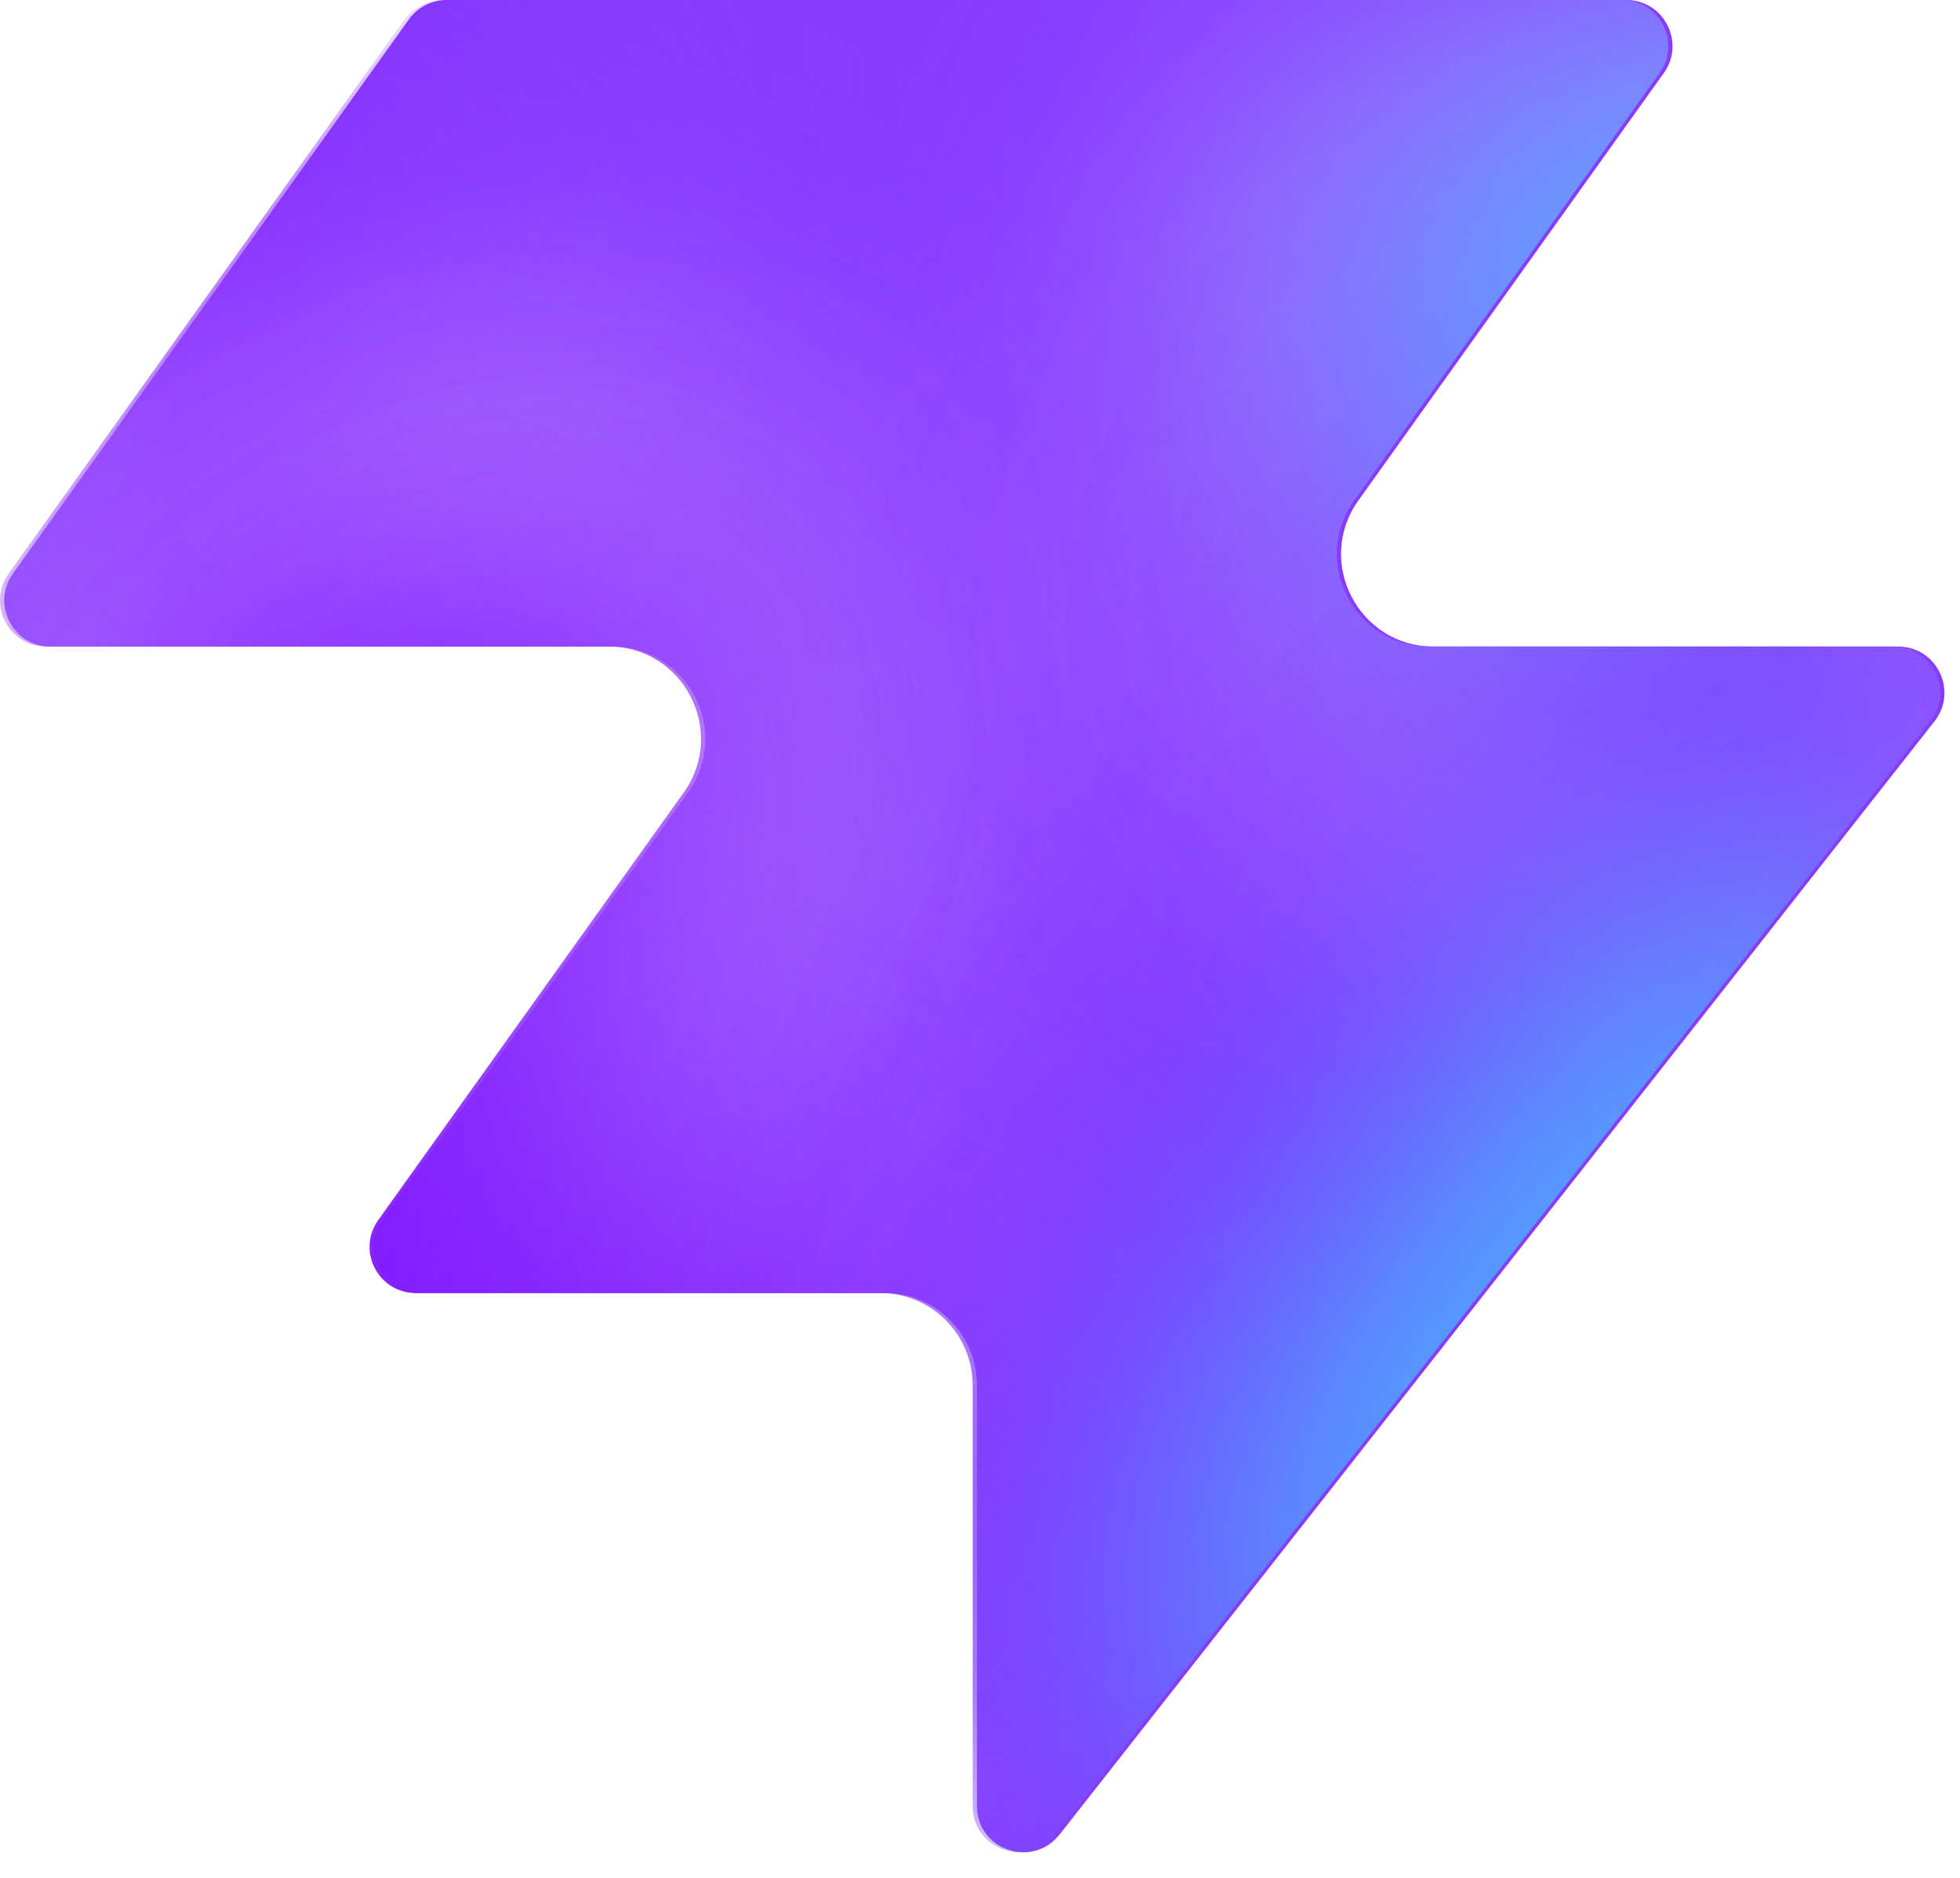
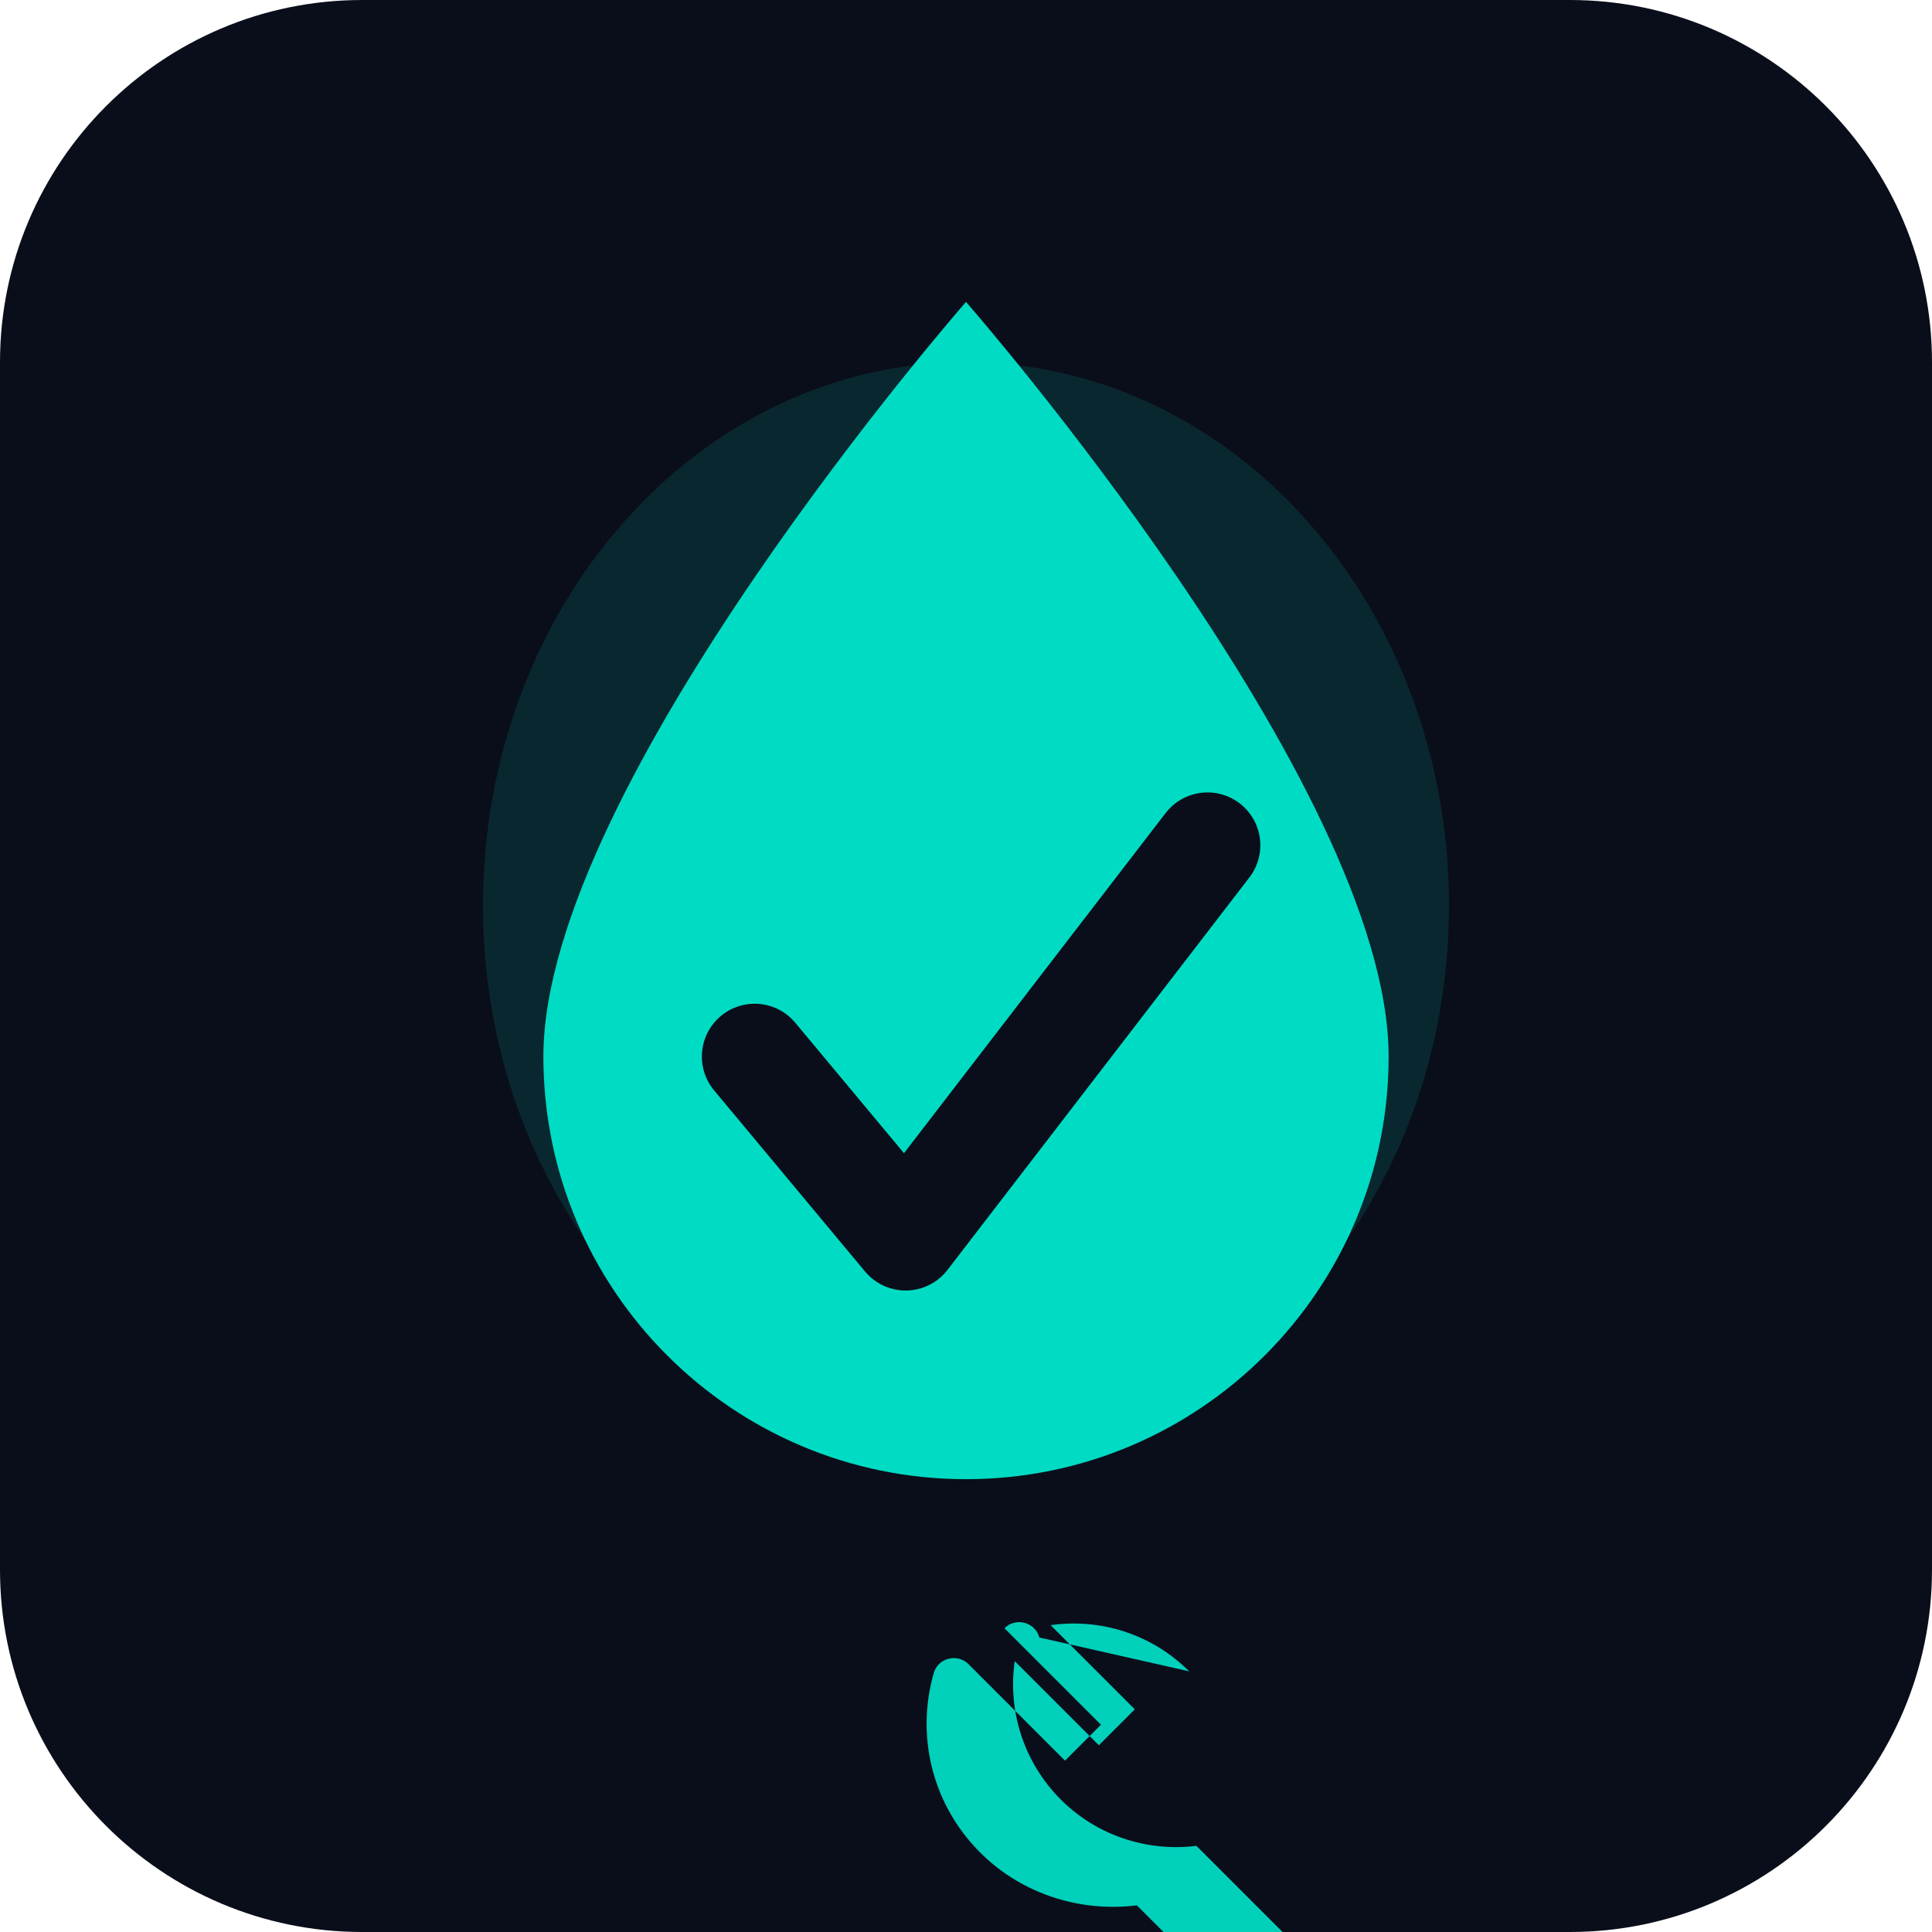
- <svg xmlns="http://www.w3.org/2000/svg" width="48" height="46" fill="none" viewBox="0 0 48 46">
-   <path fill="#863bff" d="M25.946 44.938c-.664.845-2.021.375-2.021-.698V33.937a2.26 2.26 0 0 0-2.262-2.262H10.287c-.92 0-1.456-1.04-.92-1.788l7.48-10.471c1.07-1.497 0-3.578-1.842-3.578H1.237c-.92 0-1.456-1.04-.92-1.788L10.013.474c.214-.297.556-.474.92-.474h28.894c.92 0 1.456 1.04.92 1.788l-7.48 10.471c-1.07 1.498 0 3.579 1.842 3.579h11.377c.943 0 1.473 1.088.89 1.83L25.947 44.94z" style="fill:#863bff;fill:color(display-p3 .525 .23 1);fill-opacity:1" />
-   <mask id="a" width="48" height="46" x="0" y="0" maskUnits="userSpaceOnUse" style="mask-type:alpha">
-     <path fill="#000" d="M25.842 44.938c-.664.844-2.021.375-2.021-.698V33.937a2.26 2.26 0 0 0-2.262-2.262H10.183c-.92 0-1.456-1.04-.92-1.788l7.48-10.471c1.07-1.498 0-3.579-1.842-3.579H1.133c-.92 0-1.456-1.04-.92-1.787L9.91.473c.214-.297.556-.474.92-.474h28.894c.92 0 1.456 1.04.92 1.788l-7.48 10.471c-1.07 1.498 0 3.578 1.842 3.578h11.377c.943 0 1.473 1.088.89 1.832L25.843 44.94z" style="fill:#000;fill-opacity:1" />
-   </mask>
-   <g mask="url(#a)">
-     <g filter="url(#b)">
-       <ellipse cx="5.508" cy="14.704" fill="#ede6ff" rx="5.508" ry="14.704" style="fill:#ede6ff;fill:color(display-p3 .927 .903 1);fill-opacity:1" transform="matrix(.00324 1 1 -.00324 -4.47 31.516)" />
-     </g>
-     <g filter="url(#c)">
-       <ellipse cx="10.399" cy="29.851" fill="#ede6ff" rx="10.399" ry="29.851" style="fill:#ede6ff;fill:color(display-p3 .927 .903 1);fill-opacity:1" transform="matrix(.00324 1 1 -.00324 -39.328 7.883)" />
-     </g>
-     <g filter="url(#d)">
-       <ellipse cx="5.508" cy="30.487" fill="#7e14ff" rx="5.508" ry="30.487" style="fill:#7e14ff;fill:color(display-p3 .492 .077 1);fill-opacity:1" transform="rotate(89.814 -25.913 -14.639)scale(1 -1)" />
-     </g>
-     <g filter="url(#e)">
-       <ellipse cx="5.508" cy="30.599" fill="#7e14ff" rx="5.508" ry="30.599" style="fill:#7e14ff;fill:color(display-p3 .492 .077 1);fill-opacity:1" transform="rotate(89.814 -32.644 -3.334)scale(1 -1)" />
-     </g>
-     <g filter="url(#f)">
-       <ellipse cx="5.508" cy="30.599" fill="#7e14ff" rx="5.508" ry="30.599" style="fill:#7e14ff;fill:color(display-p3 .492 .077 1);fill-opacity:1" transform="matrix(.00324 1 1 -.00324 -34.34 30.47)" />
-     </g>
-     <g filter="url(#g)">
-       <ellipse cx="14.072" cy="22.078" fill="#ede6ff" rx="14.072" ry="22.078" style="fill:#ede6ff;fill:color(display-p3 .927 .903 1);fill-opacity:1" transform="rotate(93.35 24.506 48.493)scale(-1 1)" />
-     </g>
-     <g filter="url(#h)">
-       <ellipse cx="3.47" cy="21.501" fill="#7e14ff" rx="3.47" ry="21.501" style="fill:#7e14ff;fill:color(display-p3 .492 .077 1);fill-opacity:1" transform="rotate(89.009 28.708 47.59)scale(-1 1)" />
-     </g>
-     <g filter="url(#i)">
-       <ellipse cx="3.47" cy="21.501" fill="#7e14ff" rx="3.47" ry="21.501" style="fill:#7e14ff;fill:color(display-p3 .492 .077 1);fill-opacity:1" transform="rotate(89.009 28.708 47.59)scale(-1 1)" />
-     </g>
-     <g filter="url(#j)">
-       <ellipse cx=".387" cy="8.972" fill="#7e14ff" rx="4.407" ry="29.108" style="fill:#7e14ff;fill:color(display-p3 .492 .077 1);fill-opacity:1" transform="rotate(39.51 .387 8.972)" />
-     </g>
-     <g filter="url(#k)">
-       <ellipse cx="47.523" cy="-6.092" fill="#7e14ff" rx="4.407" ry="29.108" style="fill:#7e14ff;fill:color(display-p3 .492 .077 1);fill-opacity:1" transform="rotate(37.892 47.523 -6.092)" />
-     </g>
-     <g filter="url(#l)">
-       <ellipse cx="41.412" cy="6.333" fill="#47bfff" rx="5.971" ry="9.665" style="fill:#47bfff;fill:color(display-p3 .28 .748 1);fill-opacity:1" transform="rotate(37.892 41.412 6.333)" />
-     </g>
-     <g filter="url(#m)">
-       <ellipse cx="-1.879" cy="38.332" fill="#7e14ff" rx="4.407" ry="29.108" style="fill:#7e14ff;fill:color(display-p3 .492 .077 1);fill-opacity:1" transform="rotate(37.892 -1.88 38.332)" />
-     </g>
-     <g filter="url(#n)">
-       <ellipse cx="-1.879" cy="38.332" fill="#7e14ff" rx="4.407" ry="29.108" style="fill:#7e14ff;fill:color(display-p3 .492 .077 1);fill-opacity:1" transform="rotate(37.892 -1.88 38.332)" />
-     </g>
-     <g filter="url(#o)">
-       <ellipse cx="35.651" cy="29.907" fill="#7e14ff" rx="4.407" ry="29.108" style="fill:#7e14ff;fill:color(display-p3 .492 .077 1);fill-opacity:1" transform="rotate(37.892 35.651 29.907)" />
-     </g>
-     <g filter="url(#p)">
-       <ellipse cx="38.418" cy="32.4" fill="#47bfff" rx="5.971" ry="15.297" style="fill:#47bfff;fill:color(display-p3 .28 .748 1);fill-opacity:1" transform="rotate(37.892 38.418 32.4)" />
-     </g>
+ <svg xmlns="http://www.w3.org/2000/svg" viewBox="0 0 64 64" width="64" height="64">
+   <rect width="64" height="64" rx="12" fill="#0a0e1a" />
+   <ellipse cx="32" cy="30" rx="16" ry="18" fill="#00e5cc" opacity="0.12" />
+   <path d="M32 10 C32 10 18 26 18 35 A14 14 0 0 0 46 35 C46 26 32 10 32 10Z" fill="#00e5cc" opacity="0.95" />
+   <polyline points="25,35 30,41 40,28" fill="none" stroke="#0a0e1a" stroke-width="3.5" stroke-linecap="round" stroke-linejoin="round" />
+   <g transform="translate(21, 52) scale(0.34)" fill="#00e5cc" opacity="0.9">
+     <path d="M54.1 9.9C50.5 6.3 45.5 4.7 40.6 5.4L48.8 13.6L45.3 17.1L37.1 8.9C36.4 13.8 38 18.8 41.6 22.4C45.1 25.9 50 27.5 54.8 26.9L68.2 40.3C69.8 41.9 69.8 44.5 68.2 46.1C66.6 47.7 64 47.7 62.4 46.1L49 32.7C43.3 33.4 37.4 31.5 33.3 27.1C29 22.5 27.5 16.1 29.2 10.1C29.6 8.6 31.5 8.1 32.6 9.2L42 18.6L45.5 15.1L36.1 5.7C37.2 4.6 39.1 5.1 39.5 6.6" />
  </g>
-   <defs>
-     <filter id="b" width="60.045" height="41.654" x="-19.77" y="16.149" color-interpolation-filters="sRGB" filterUnits="userSpaceOnUse">
-       <feFlood flood-opacity="0" result="BackgroundImageFix" />
-       <feBlend in="SourceGraphic" in2="BackgroundImageFix" result="shape" />
-       <feGaussianBlur result="effect1_foregroundBlur_2002_17158" stdDeviation="7.659" />
-     </filter>
-     <filter id="c" width="90.34" height="51.437" x="-54.613" y="-7.533" color-interpolation-filters="sRGB" filterUnits="userSpaceOnUse">
-       <feFlood flood-opacity="0" result="BackgroundImageFix" />
-       <feBlend in="SourceGraphic" in2="BackgroundImageFix" result="shape" />
-       <feGaussianBlur result="effect1_foregroundBlur_2002_17158" stdDeviation="7.659" />
-     </filter>
-     <filter id="d" width="79.355" height="29.4" x="-49.64" y="2.03" color-interpolation-filters="sRGB" filterUnits="userSpaceOnUse">
-       <feFlood flood-opacity="0" result="BackgroundImageFix" />
-       <feBlend in="SourceGraphic" in2="BackgroundImageFix" result="shape" />
-       <feGaussianBlur result="effect1_foregroundBlur_2002_17158" stdDeviation="4.596" />
-     </filter>
-     <filter id="e" width="79.579" height="29.4" x="-45.045" y="20.029" color-interpolation-filters="sRGB" filterUnits="userSpaceOnUse">
-       <feFlood flood-opacity="0" result="BackgroundImageFix" />
-       <feBlend in="SourceGraphic" in2="BackgroundImageFix" result="shape" />
-       <feGaussianBlur result="effect1_foregroundBlur_2002_17158" stdDeviation="4.596" />
-     </filter>
-     <filter id="f" width="79.579" height="29.4" x="-43.513" y="21.178" color-interpolation-filters="sRGB" filterUnits="userSpaceOnUse">
-       <feFlood flood-opacity="0" result="BackgroundImageFix" />
-       <feBlend in="SourceGraphic" in2="BackgroundImageFix" result="shape" />
-       <feGaussianBlur result="effect1_foregroundBlur_2002_17158" stdDeviation="4.596" />
-     </filter>
-     <filter id="g" width="74.749" height="58.852" x="15.756" y="-17.901" color-interpolation-filters="sRGB" filterUnits="userSpaceOnUse">
-       <feFlood flood-opacity="0" result="BackgroundImageFix" />
-       <feBlend in="SourceGraphic" in2="BackgroundImageFix" result="shape" />
-       <feGaussianBlur result="effect1_foregroundBlur_2002_17158" stdDeviation="7.659" />
-     </filter>
-     <filter id="h" width="61.377" height="25.362" x="23.548" y="2.284" color-interpolation-filters="sRGB" filterUnits="userSpaceOnUse">
-       <feFlood flood-opacity="0" result="BackgroundImageFix" />
-       <feBlend in="SourceGraphic" in2="BackgroundImageFix" result="shape" />
-       <feGaussianBlur result="effect1_foregroundBlur_2002_17158" stdDeviation="4.596" />
-     </filter>
-     <filter id="i" width="61.377" height="25.362" x="23.548" y="2.284" color-interpolation-filters="sRGB" filterUnits="userSpaceOnUse">
-       <feFlood flood-opacity="0" result="BackgroundImageFix" />
-       <feBlend in="SourceGraphic" in2="BackgroundImageFix" result="shape" />
-       <feGaussianBlur result="effect1_foregroundBlur_2002_17158" stdDeviation="4.596" />
-     </filter>
-     <filter id="j" width="56.045" height="63.649" x="-27.636" y="-22.853" color-interpolation-filters="sRGB" filterUnits="userSpaceOnUse">
-       <feFlood flood-opacity="0" result="BackgroundImageFix" />
-       <feBlend in="SourceGraphic" in2="BackgroundImageFix" result="shape" />
-       <feGaussianBlur result="effect1_foregroundBlur_2002_17158" stdDeviation="4.596" />
-     </filter>
-     <filter id="k" width="54.814" height="64.646" x="20.116" y="-38.415" color-interpolation-filters="sRGB" filterUnits="userSpaceOnUse">
-       <feFlood flood-opacity="0" result="BackgroundImageFix" />
-       <feBlend in="SourceGraphic" in2="BackgroundImageFix" result="shape" />
-       <feGaussianBlur result="effect1_foregroundBlur_2002_17158" stdDeviation="4.596" />
-     </filter>
-     <filter id="l" width="33.541" height="35.313" x="24.641" y="-11.323" color-interpolation-filters="sRGB" filterUnits="userSpaceOnUse">
-       <feFlood flood-opacity="0" result="BackgroundImageFix" />
-       <feBlend in="SourceGraphic" in2="BackgroundImageFix" result="shape" />
-       <feGaussianBlur result="effect1_foregroundBlur_2002_17158" stdDeviation="4.596" />
-     </filter>
-     <filter id="m" width="54.814" height="64.646" x="-29.286" y="6.009" color-interpolation-filters="sRGB" filterUnits="userSpaceOnUse">
-       <feFlood flood-opacity="0" result="BackgroundImageFix" />
-       <feBlend in="SourceGraphic" in2="BackgroundImageFix" result="shape" />
-       <feGaussianBlur result="effect1_foregroundBlur_2002_17158" stdDeviation="4.596" />
-     </filter>
-     <filter id="n" width="54.814" height="64.646" x="-29.286" y="6.009" color-interpolation-filters="sRGB" filterUnits="userSpaceOnUse">
-       <feFlood flood-opacity="0" result="BackgroundImageFix" />
-       <feBlend in="SourceGraphic" in2="BackgroundImageFix" result="shape" />
-       <feGaussianBlur result="effect1_foregroundBlur_2002_17158" stdDeviation="4.596" />
-     </filter>
-     <filter id="o" width="54.814" height="64.646" x="8.244" y="-2.416" color-interpolation-filters="sRGB" filterUnits="userSpaceOnUse">
-       <feFlood flood-opacity="0" result="BackgroundImageFix" />
-       <feBlend in="SourceGraphic" in2="BackgroundImageFix" result="shape" />
-       <feGaussianBlur result="effect1_foregroundBlur_2002_17158" stdDeviation="4.596" />
-     </filter>
-     <filter id="p" width="39.409" height="43.623" x="18.713" y="10.588" color-interpolation-filters="sRGB" filterUnits="userSpaceOnUse">
-       <feFlood flood-opacity="0" result="BackgroundImageFix" />
-       <feBlend in="SourceGraphic" in2="BackgroundImageFix" result="shape" />
-       <feGaussianBlur result="effect1_foregroundBlur_2002_17158" stdDeviation="4.596" />
-     </filter>
-   </defs>
</svg>
